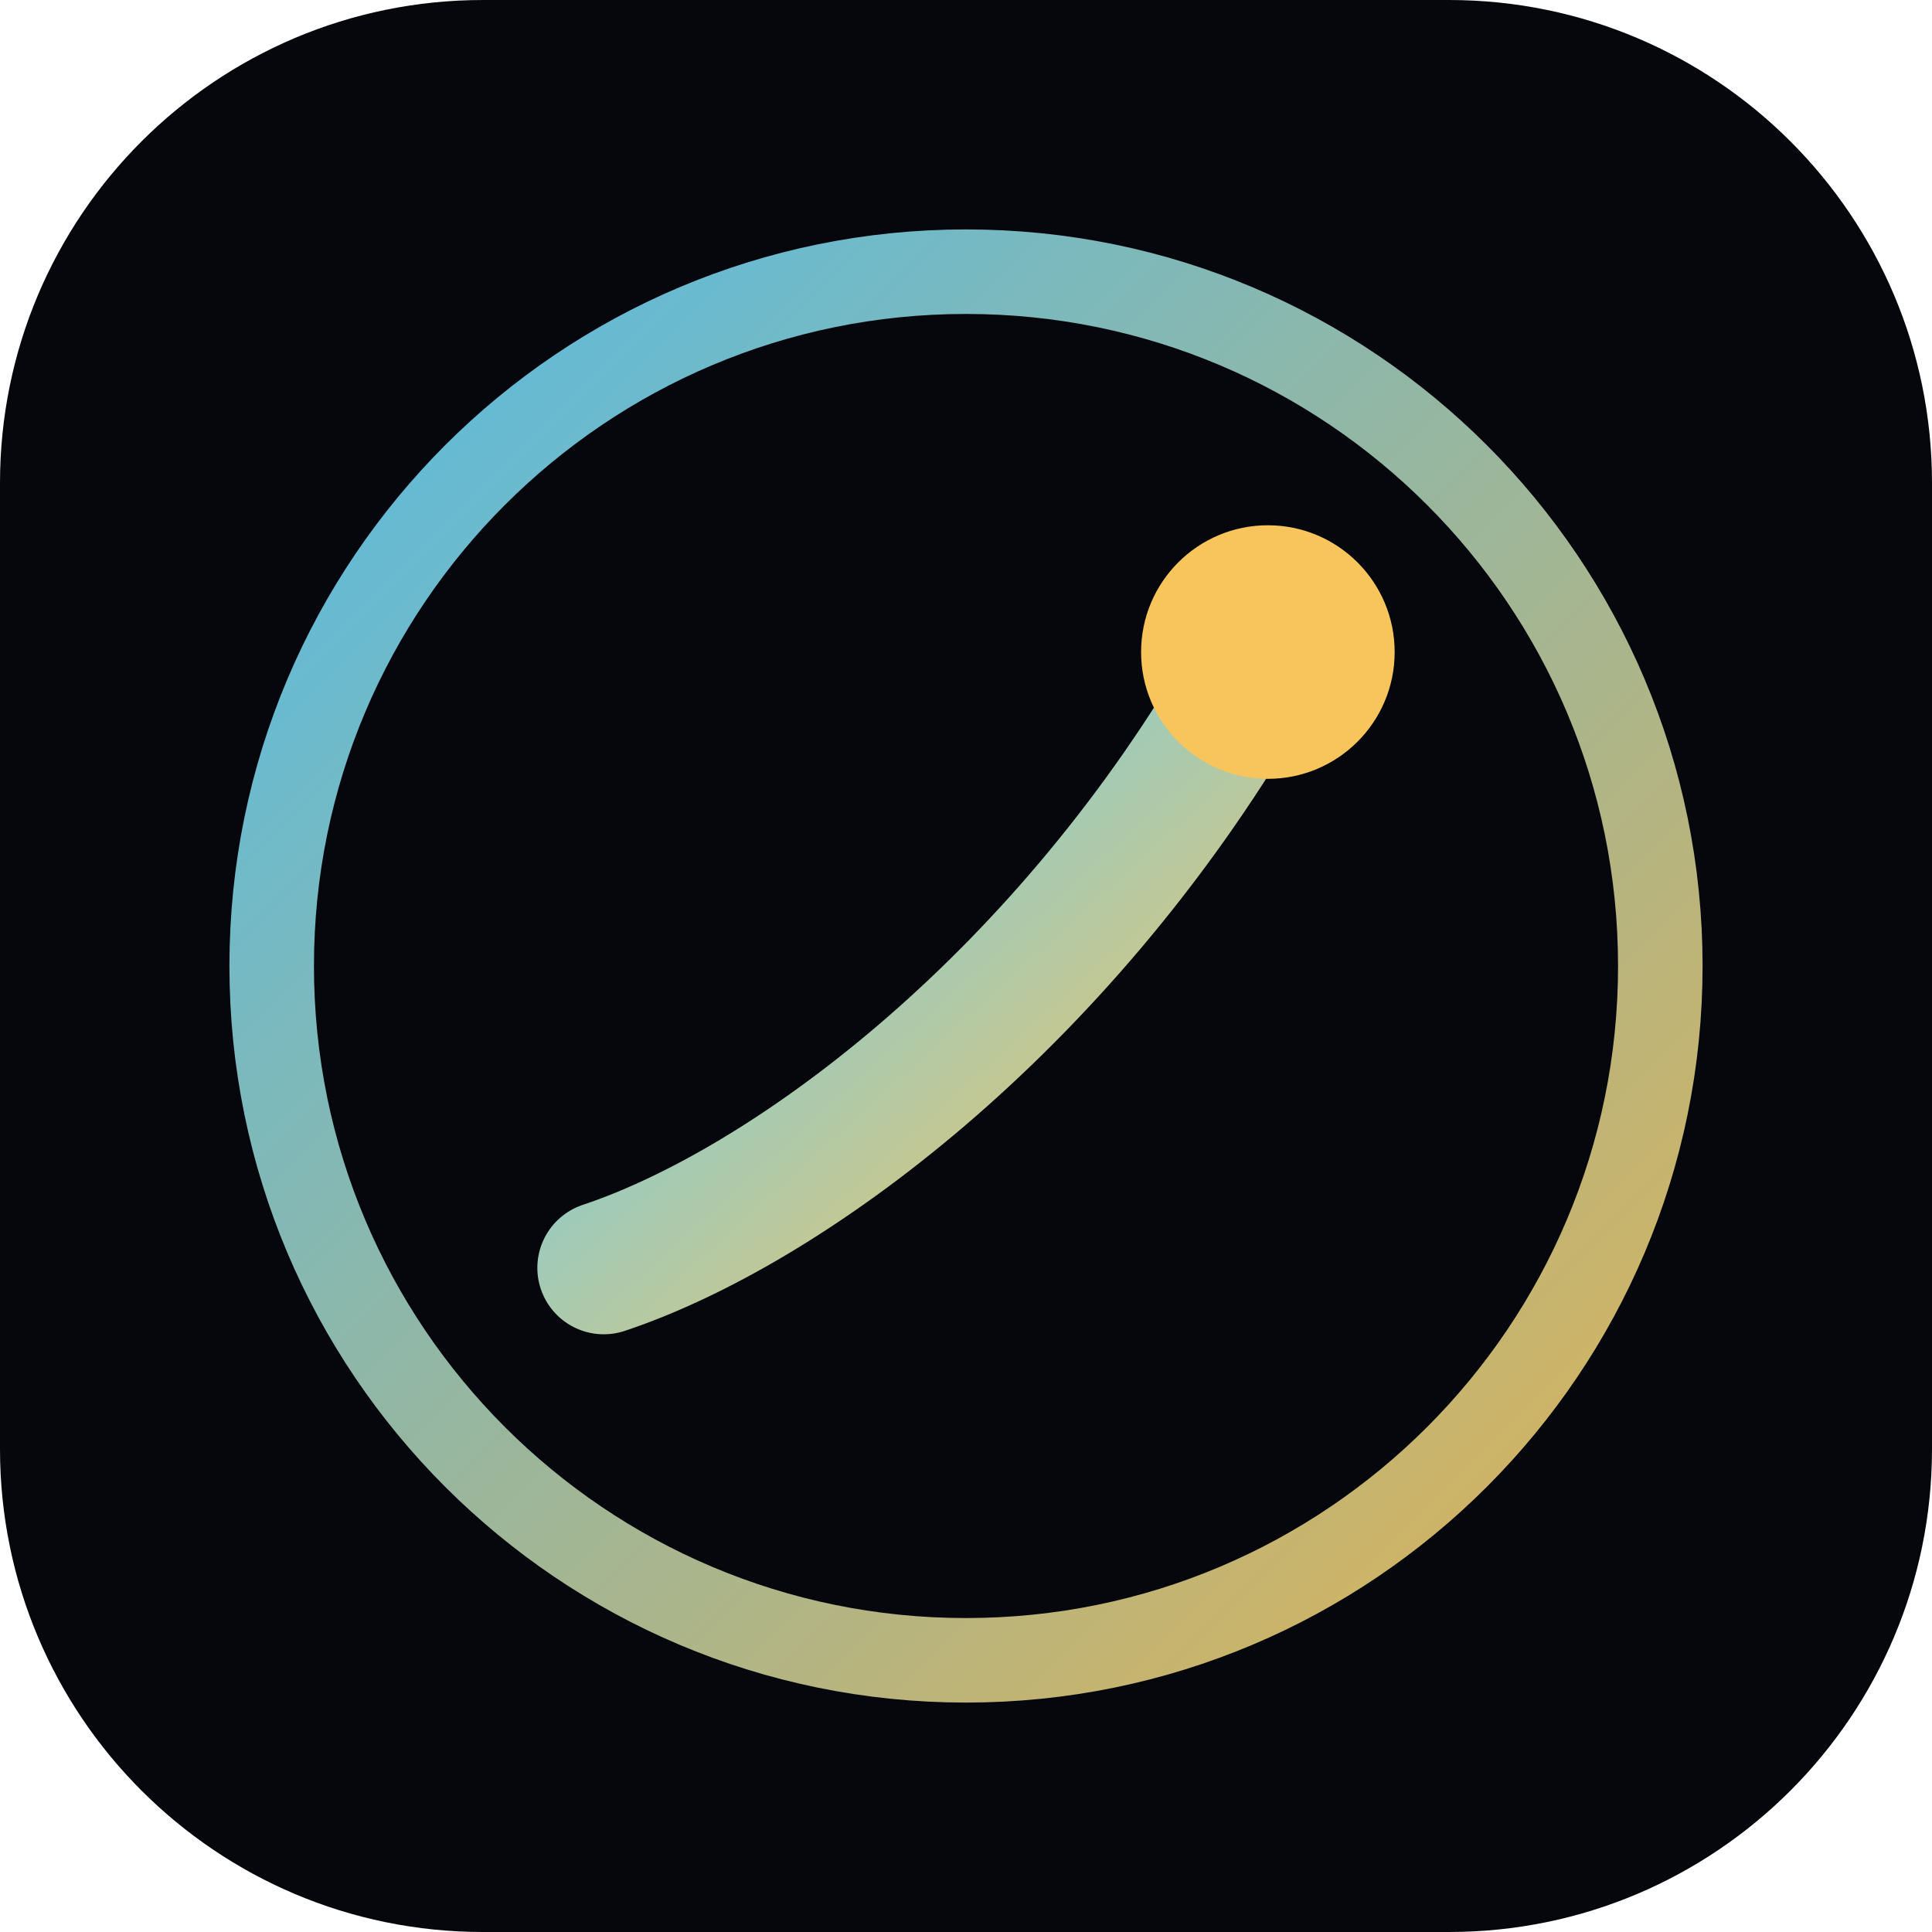
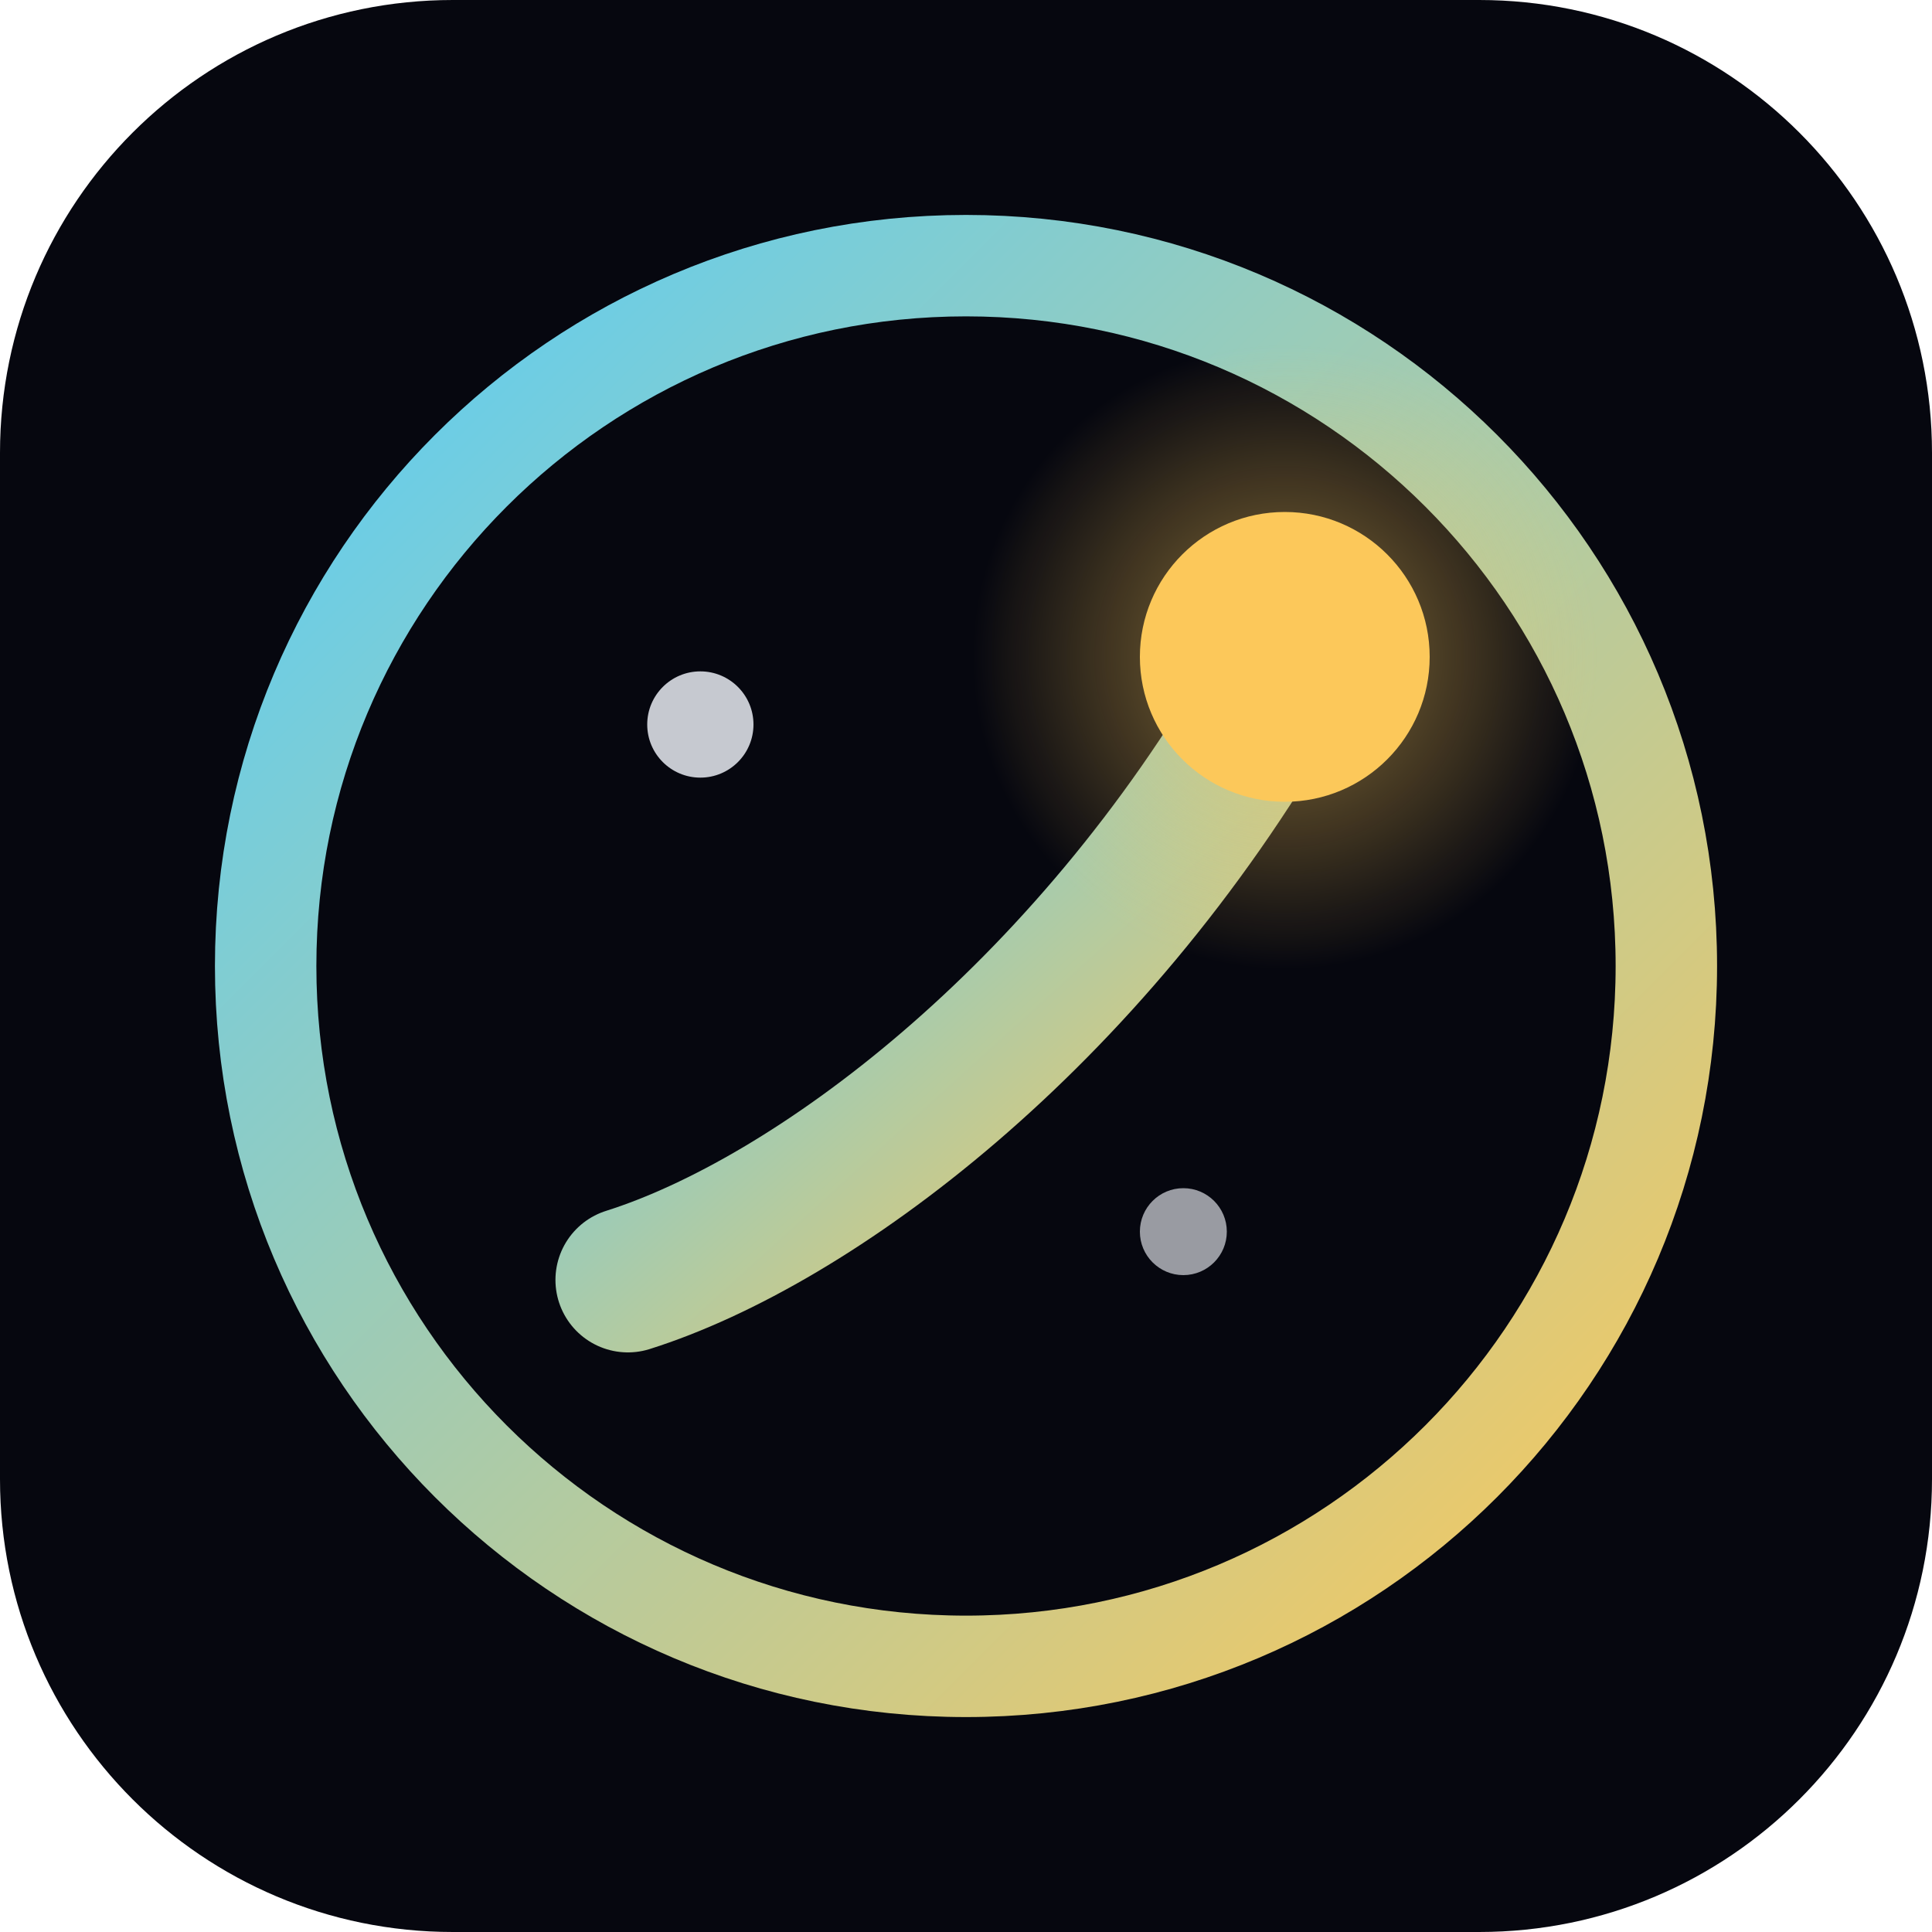
<svg xmlns="http://www.w3.org/2000/svg" viewBox="0 0 32 32">
  <defs>
    <linearGradient id="g" x1="0" y1="0" x2="1" y2="1">
-       <stop offset="0" stop-color="#5ccfff" />
-       <stop offset="1" stop-color="#f8c45c" />
+       <stop offset="0" stop-color="#59cef8" />
+       <stop offset="1" stop-color="#fcc85a" />
    </linearGradient>
+     <radialGradient id="h">
+       <stop offset="0" stop-color="#fcc85a" stop-opacity=".55" />
+       <stop offset="1" stop-color="#fcc85a" stop-opacity="0" />
+     </radialGradient>
+     <radialGradient id="sky" cx=".5" cy=".42" r=".75">
+       <stop offset="0" stop-color="#101a30" />
+       <stop offset="1" stop-color="#06070f" />
+     </radialGradient>
  </defs>
-   <rect width="32" height="32" rx="8" fill="#05070c" />
-   <circle cx="16" cy="16" r="11.5" fill="none" stroke="url(#g)" stroke-width="1.4" opacity=".9" />
-   <path d="M10 21c3-1 7.5-4.3 10.6-9.6" fill="none" stroke="url(#g)" stroke-width="2.2" stroke-linecap="round" />
-   <circle cx="21" cy="10.8" r="2.1" fill="#f8c45c" />
+   <rect width="32" height="32" rx="7.5" fill="#06070f" />
+   <g transform="translate(16 16) scale(0.8) translate(-16 -16)">
+     <circle cx="16" cy="16" r="14.5" fill="none" stroke="url(#g)" stroke-width="2.1" opacity="1" />
+     <path d="M9 22.5c3.8-1.2 9.5-5.4 13.4-12.2" fill="none" stroke="url(#g)" stroke-width="3.0" stroke-linecap="round" />
+     <circle cx="22.6" cy="9.6" r="6.5" fill="url(#h)" />
+     <circle cx="22.6" cy="9.6" r="3.0" fill="#fcc85a" />
+     <circle cx="10.5" cy="11" r="1.1" fill="#e8ebf2" fill-opacity=".85" />
+     <circle cx="20.5" cy="21.5" r="0.9" fill="#e8ebf2" fill-opacity=".65" />
+   </g>
</svg>
